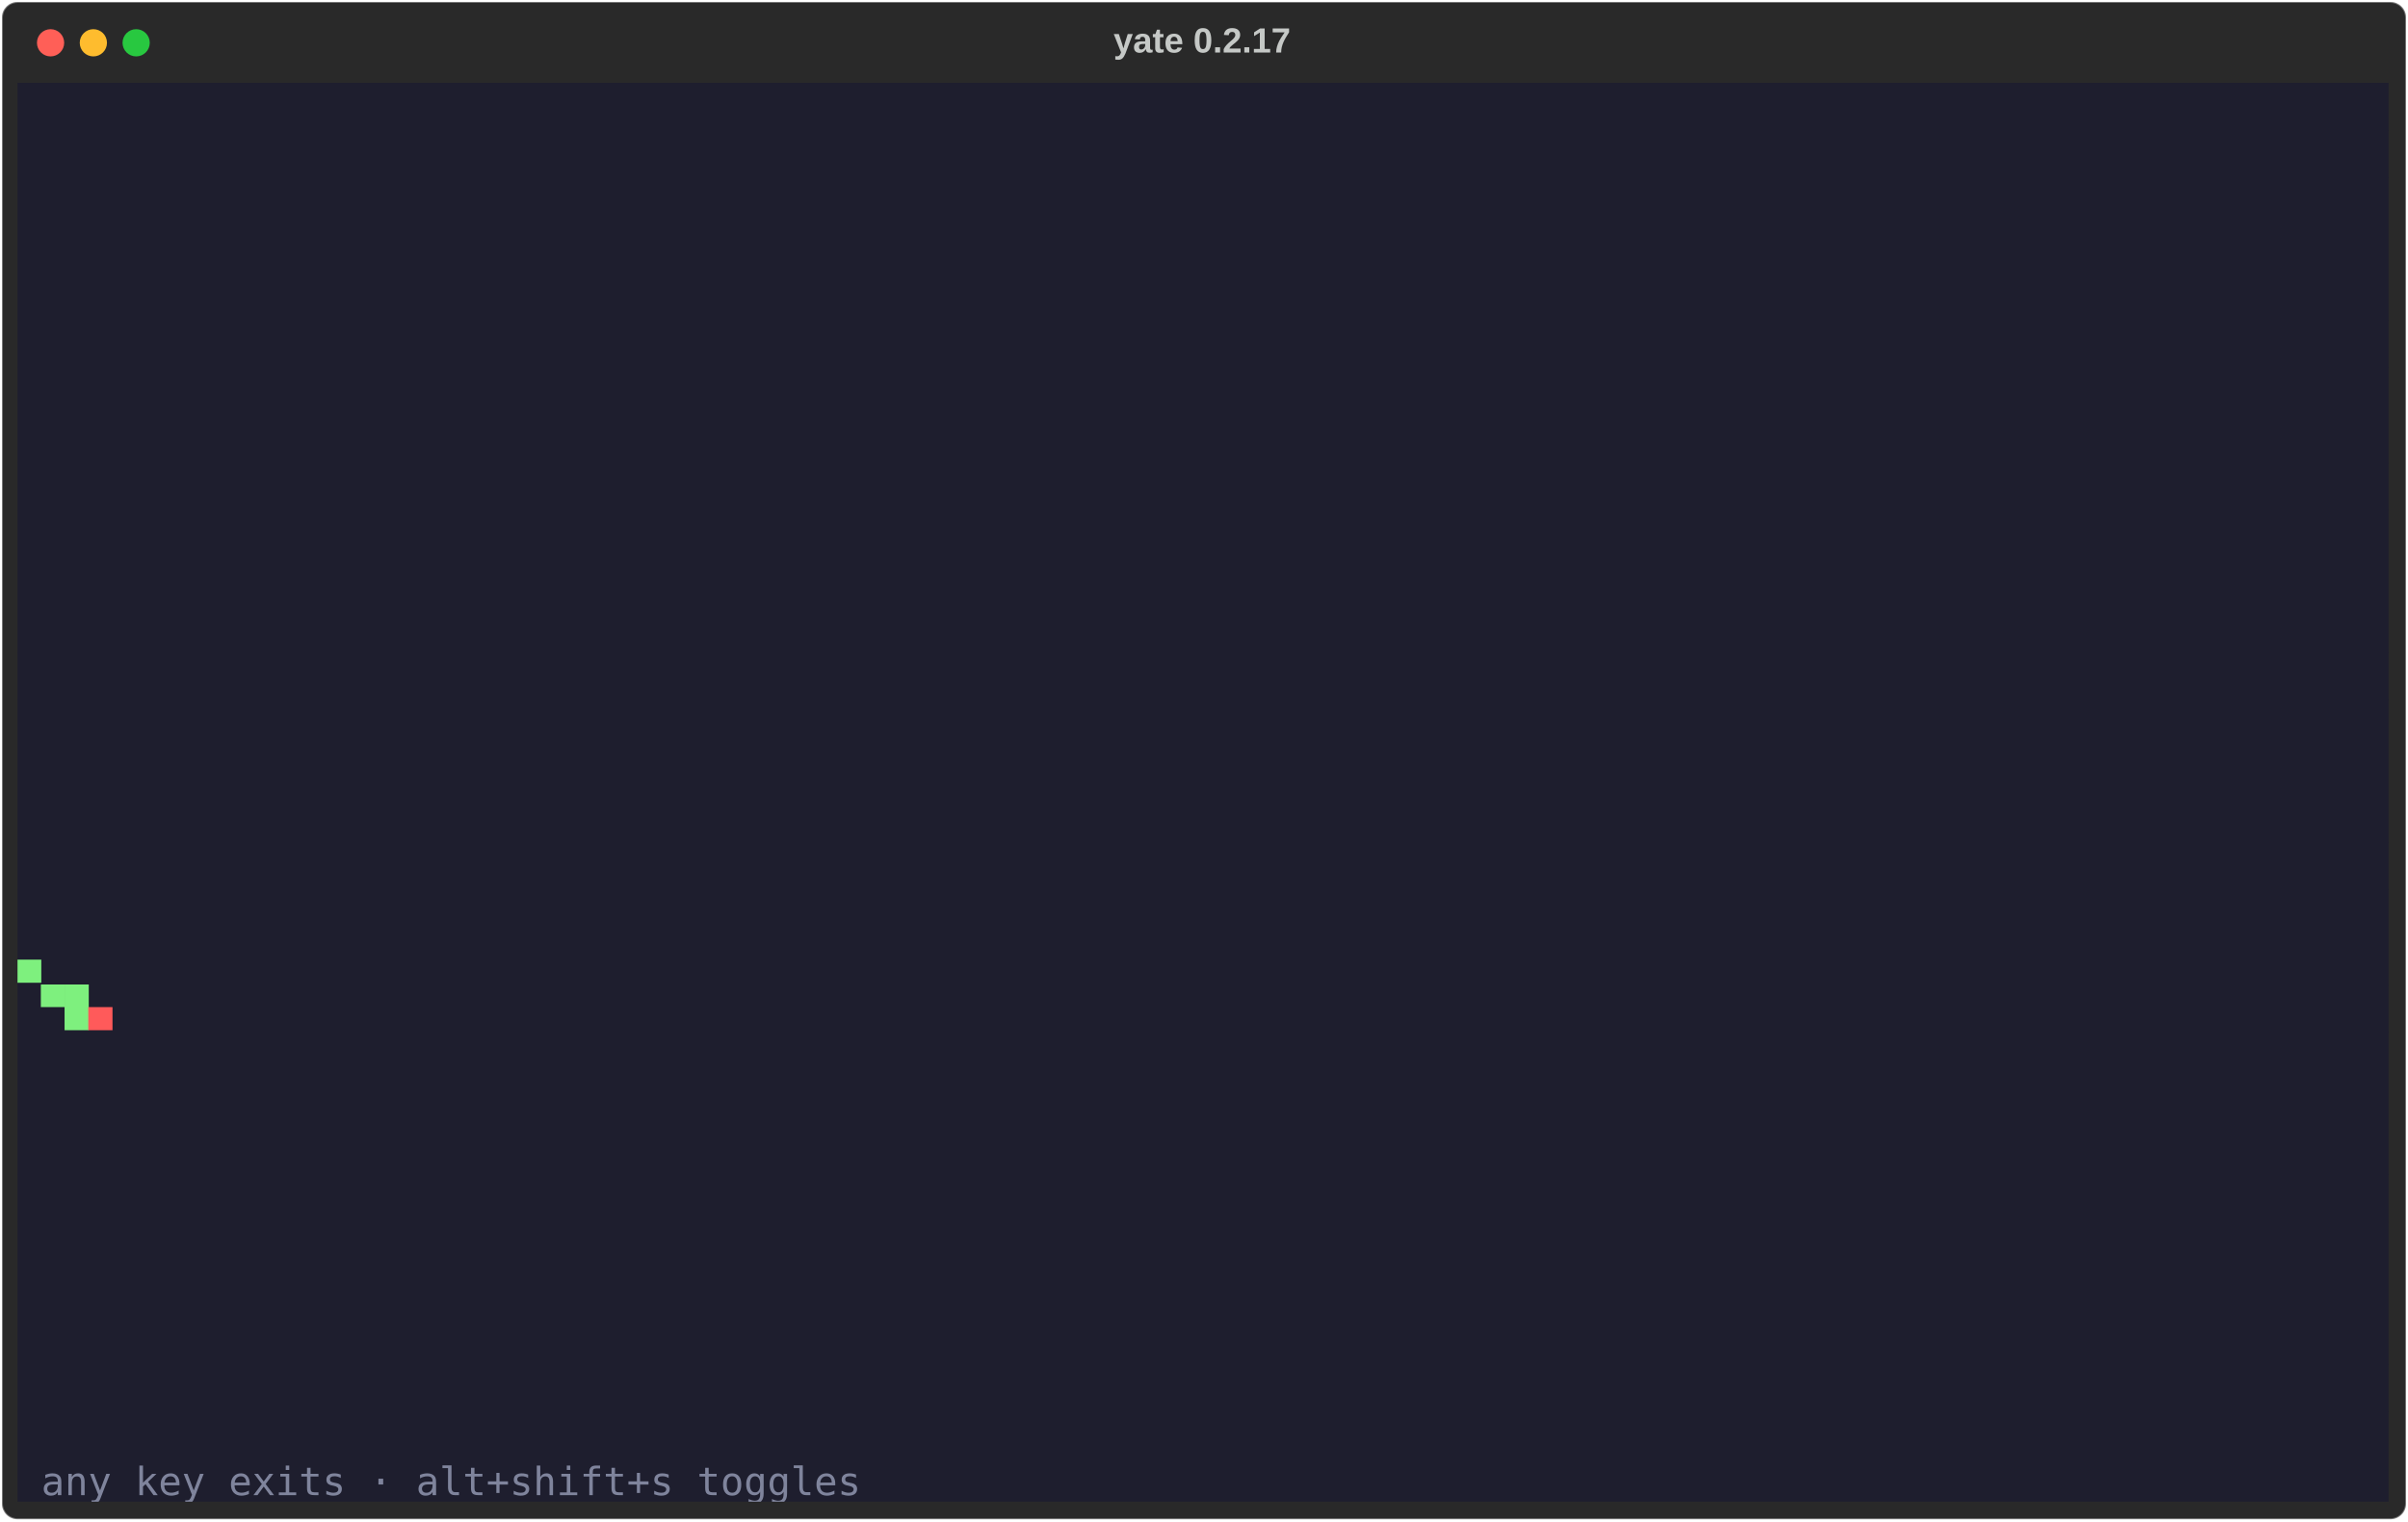
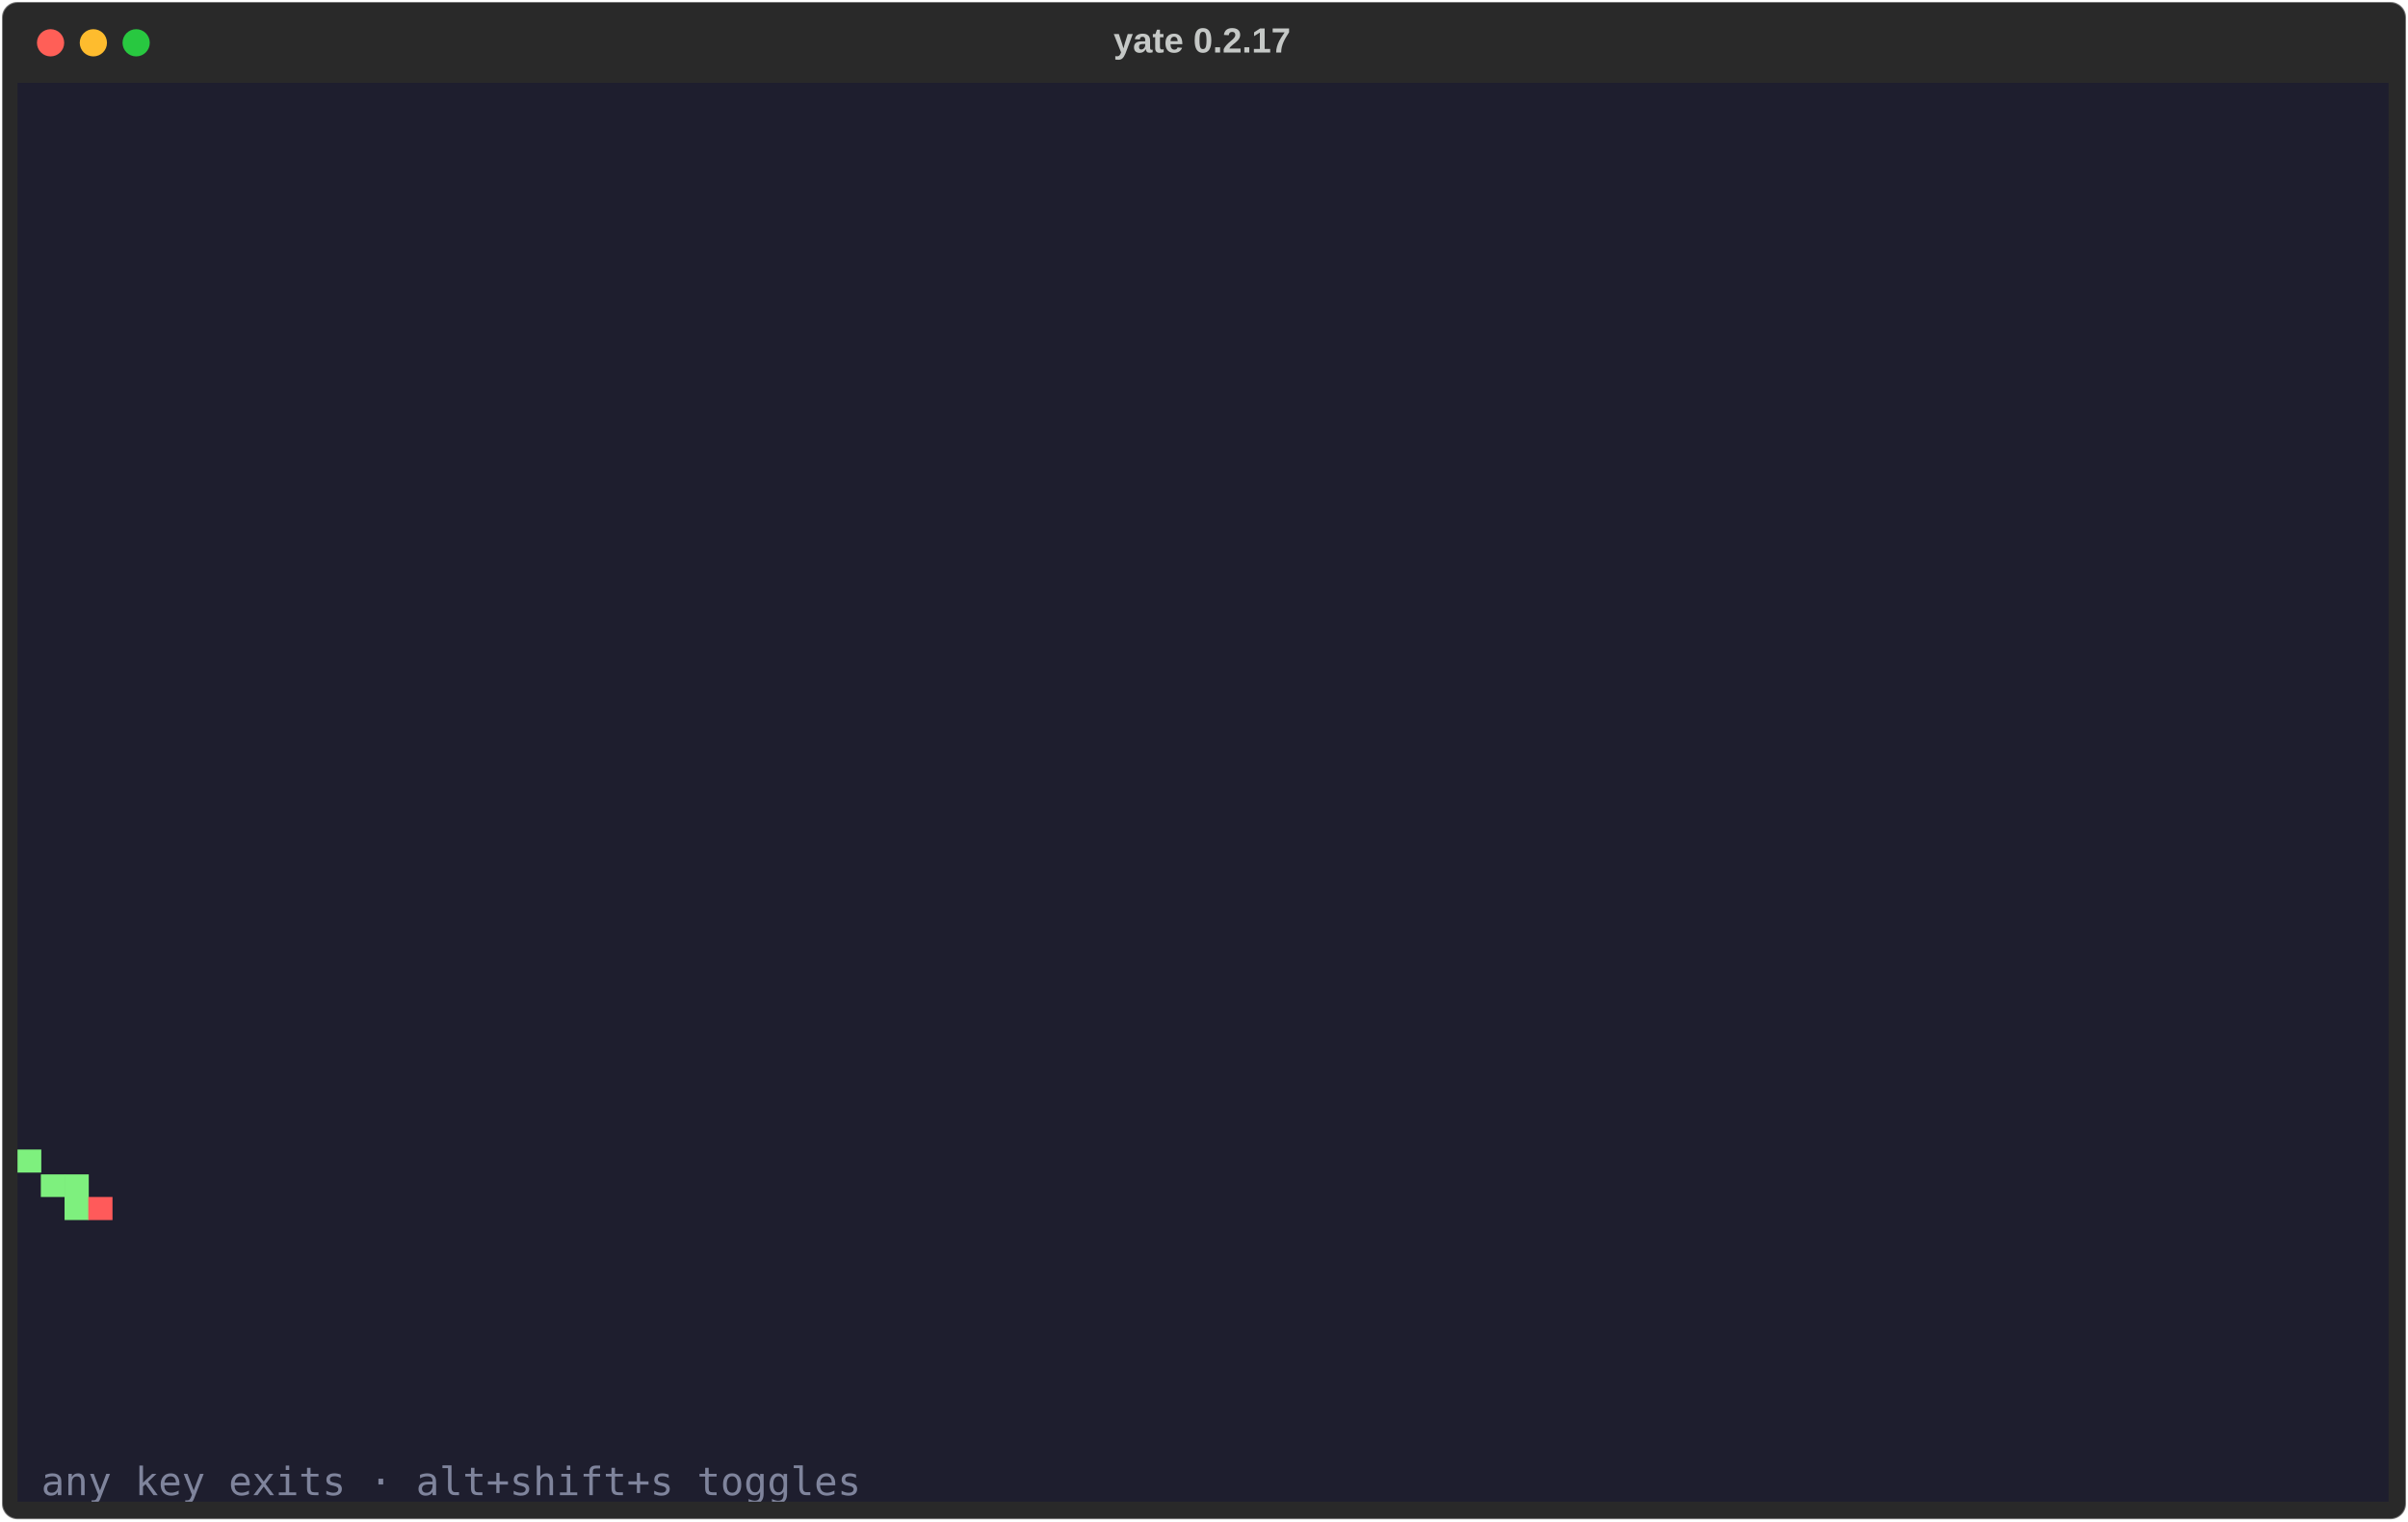
<svg xmlns="http://www.w3.org/2000/svg" class="rich-terminal" viewBox="0 0 1238 782.0">
  <style>

    @font-face {
        font-family: "Fira Code";
        src: local("FiraCode-Regular"),
                url("https://cdnjs.cloudflare.com/ajax/libs/firacode/6.2.0/woff2/FiraCode-Regular.woff2") format("woff2"),
                url("https://cdnjs.cloudflare.com/ajax/libs/firacode/6.2.0/woff/FiraCode-Regular.woff") format("woff");
        font-style: normal;
        font-weight: 400;
    }
    @font-face {
        font-family: "Fira Code";
        src: local("FiraCode-Bold"),
                url("https://cdnjs.cloudflare.com/ajax/libs/firacode/6.2.0/woff2/FiraCode-Bold.woff2") format("woff2"),
                url("https://cdnjs.cloudflare.com/ajax/libs/firacode/6.2.0/woff/FiraCode-Bold.woff") format("woff");
        font-style: bold;
        font-weight: 700;
    }

-     .terminal-1448472057-matrix {
+     .terminal-0-matrix {
        font-family: Fira Code, monospace;
        font-size: 20px;
        line-height: 24.4px;
        font-variant-east-asian: full-width;
    }

-     .terminal-1448472057-title {
+     .terminal-0-title {
        font-size: 18px;
        font-weight: bold;
        font-family: arial;
    }

-     .terminal-1448472057-r1 { fill: #cdd6f4 }
- .terminal-1448472057-r2 { fill: #c5c8c6 }
- .terminal-1448472057-r3 { fill: #7ef07e }
- .terminal-1448472057-r4 { fill: #ff5a5a }
- .terminal-1448472057-r5 { fill: #7f849c }
+     .terminal-0-r1 { fill: #cdd6f4 }
+ .terminal-0-r2 { fill: #c5c8c6 }
+ .terminal-0-r3 { fill: #7ef07e }
+ .terminal-0-r4 { fill: #ff5a5a }
+ .terminal-0-r5 { fill: #7f849c }
    </style>
  <defs>
-     <clipPath id="terminal-1448472057-clip-terminal">
+     <clipPath id="terminal-0-clip-terminal">
      <rect x="0" y="0" width="1219.0" height="731.0" />
    </clipPath>
-     <clipPath id="terminal-1448472057-line-0">
+     <clipPath id="terminal-0-line-0">
      <rect x="0" y="1.5" width="1220" height="24.65" />
    </clipPath>
-     <clipPath id="terminal-1448472057-line-1">
+     <clipPath id="terminal-0-line-1">
      <rect x="0" y="25.9" width="1220" height="24.65" />
    </clipPath>
-     <clipPath id="terminal-1448472057-line-2">
+     <clipPath id="terminal-0-line-2">
      <rect x="0" y="50.3" width="1220" height="24.65" />
    </clipPath>
-     <clipPath id="terminal-1448472057-line-3">
+     <clipPath id="terminal-0-line-3">
      <rect x="0" y="74.7" width="1220" height="24.65" />
    </clipPath>
-     <clipPath id="terminal-1448472057-line-4">
+     <clipPath id="terminal-0-line-4">
      <rect x="0" y="99.1" width="1220" height="24.65" />
    </clipPath>
-     <clipPath id="terminal-1448472057-line-5">
+     <clipPath id="terminal-0-line-5">
      <rect x="0" y="123.5" width="1220" height="24.65" />
    </clipPath>
-     <clipPath id="terminal-1448472057-line-6">
+     <clipPath id="terminal-0-line-6">
      <rect x="0" y="147.9" width="1220" height="24.65" />
    </clipPath>
-     <clipPath id="terminal-1448472057-line-7">
+     <clipPath id="terminal-0-line-7">
      <rect x="0" y="172.3" width="1220" height="24.65" />
    </clipPath>
-     <clipPath id="terminal-1448472057-line-8">
+     <clipPath id="terminal-0-line-8">
      <rect x="0" y="196.7" width="1220" height="24.65" />
    </clipPath>
-     <clipPath id="terminal-1448472057-line-9">
+     <clipPath id="terminal-0-line-9">
      <rect x="0" y="221.1" width="1220" height="24.65" />
    </clipPath>
-     <clipPath id="terminal-1448472057-line-10">
+     <clipPath id="terminal-0-line-10">
      <rect x="0" y="245.5" width="1220" height="24.65" />
    </clipPath>
-     <clipPath id="terminal-1448472057-line-11">
+     <clipPath id="terminal-0-line-11">
      <rect x="0" y="269.9" width="1220" height="24.65" />
    </clipPath>
-     <clipPath id="terminal-1448472057-line-12">
+     <clipPath id="terminal-0-line-12">
      <rect x="0" y="294.3" width="1220" height="24.65" />
    </clipPath>
-     <clipPath id="terminal-1448472057-line-13">
+     <clipPath id="terminal-0-line-13">
      <rect x="0" y="318.7" width="1220" height="24.65" />
    </clipPath>
-     <clipPath id="terminal-1448472057-line-14">
+     <clipPath id="terminal-0-line-14">
      <rect x="0" y="343.1" width="1220" height="24.65" />
    </clipPath>
-     <clipPath id="terminal-1448472057-line-15">
+     <clipPath id="terminal-0-line-15">
      <rect x="0" y="367.5" width="1220" height="24.65" />
    </clipPath>
-     <clipPath id="terminal-1448472057-line-16">
+     <clipPath id="terminal-0-line-16">
      <rect x="0" y="391.9" width="1220" height="24.65" />
    </clipPath>
-     <clipPath id="terminal-1448472057-line-17">
+     <clipPath id="terminal-0-line-17">
      <rect x="0" y="416.3" width="1220" height="24.65" />
    </clipPath>
-     <clipPath id="terminal-1448472057-line-18">
+     <clipPath id="terminal-0-line-18">
      <rect x="0" y="440.7" width="1220" height="24.65" />
    </clipPath>
-     <clipPath id="terminal-1448472057-line-19">
+     <clipPath id="terminal-0-line-19">
      <rect x="0" y="465.1" width="1220" height="24.65" />
    </clipPath>
-     <clipPath id="terminal-1448472057-line-20">
+     <clipPath id="terminal-0-line-20">
      <rect x="0" y="489.5" width="1220" height="24.65" />
    </clipPath>
-     <clipPath id="terminal-1448472057-line-21">
+     <clipPath id="terminal-0-line-21">
      <rect x="0" y="513.9" width="1220" height="24.65" />
    </clipPath>
-     <clipPath id="terminal-1448472057-line-22">
+     <clipPath id="terminal-0-line-22">
      <rect x="0" y="538.3" width="1220" height="24.65" />
    </clipPath>
-     <clipPath id="terminal-1448472057-line-23">
+     <clipPath id="terminal-0-line-23">
      <rect x="0" y="562.7" width="1220" height="24.65" />
    </clipPath>
-     <clipPath id="terminal-1448472057-line-24">
+     <clipPath id="terminal-0-line-24">
      <rect x="0" y="587.1" width="1220" height="24.65" />
    </clipPath>
-     <clipPath id="terminal-1448472057-line-25">
+     <clipPath id="terminal-0-line-25">
      <rect x="0" y="611.5" width="1220" height="24.65" />
    </clipPath>
-     <clipPath id="terminal-1448472057-line-26">
+     <clipPath id="terminal-0-line-26">
      <rect x="0" y="635.9" width="1220" height="24.65" />
    </clipPath>
-     <clipPath id="terminal-1448472057-line-27">
+     <clipPath id="terminal-0-line-27">
      <rect x="0" y="660.3" width="1220" height="24.65" />
    </clipPath>
-     <clipPath id="terminal-1448472057-line-28">
+     <clipPath id="terminal-0-line-28">
      <rect x="0" y="684.7" width="1220" height="24.65" />
    </clipPath>
  </defs>
  <rect fill="#292929" stroke="rgba(255,255,255,0.35)" stroke-width="1" x="1" y="1" width="1236" height="780" rx="8" />
-   <text class="terminal-1448472057-title" fill="#c5c8c6" text-anchor="middle" x="618" y="27">yate 0.2.17</text>
+   <text class="terminal-0-title" fill="#c5c8c6" text-anchor="middle" x="618" y="27">yate 0.2.17</text>
  <g transform="translate(26,22)">
    <circle cx="0" cy="0" r="7" fill="#ff5f57" />
    <circle cx="22" cy="0" r="7" fill="#febc2e" />
    <circle cx="44" cy="0" r="7" fill="#28c840" />
  </g>
-   <g transform="translate(9, 41)" clip-path="url(#terminal-1448472057-clip-terminal)">
+   <g transform="translate(9, 41)" clip-path="url(#terminal-0-clip-terminal)">
    <rect fill="#1e1e2e" x="0" y="1.5" width="0" height="24.65" shape-rendering="crispEdges" />
    <rect fill="#1e1e2e" x="0" y="1.5" width="1220" height="24.65" shape-rendering="crispEdges" />
    <rect fill="#1e1e2e" x="0" y="25.9" width="0" height="24.65" shape-rendering="crispEdges" />
    <rect fill="#1e1e2e" x="0" y="25.9" width="1220" height="24.65" shape-rendering="crispEdges" />
    <rect fill="#1e1e2e" x="0" y="50.3" width="0" height="24.65" shape-rendering="crispEdges" />
    <rect fill="#1e1e2e" x="0" y="50.3" width="1220" height="24.65" shape-rendering="crispEdges" />
    <rect fill="#1e1e2e" x="0" y="74.7" width="0" height="24.65" shape-rendering="crispEdges" />
    <rect fill="#1e1e2e" x="0" y="74.7" width="1220" height="24.65" shape-rendering="crispEdges" />
    <rect fill="#1e1e2e" x="0" y="99.1" width="0" height="24.65" shape-rendering="crispEdges" />
    <rect fill="#1e1e2e" x="0" y="99.1" width="1220" height="24.65" shape-rendering="crispEdges" />
    <rect fill="#1e1e2e" x="0" y="123.5" width="0" height="24.65" shape-rendering="crispEdges" />
    <rect fill="#1e1e2e" x="0" y="123.5" width="1220" height="24.65" shape-rendering="crispEdges" />
    <rect fill="#1e1e2e" x="0" y="147.9" width="0" height="24.65" shape-rendering="crispEdges" />
    <rect fill="#1e1e2e" x="0" y="147.9" width="1220" height="24.65" shape-rendering="crispEdges" />
    <rect fill="#1e1e2e" x="0" y="172.3" width="0" height="24.65" shape-rendering="crispEdges" />
    <rect fill="#1e1e2e" x="0" y="172.3" width="1220" height="24.65" shape-rendering="crispEdges" />
    <rect fill="#1e1e2e" x="0" y="196.7" width="0" height="24.65" shape-rendering="crispEdges" />
    <rect fill="#1e1e2e" x="0" y="196.7" width="1220" height="24.65" shape-rendering="crispEdges" />
    <rect fill="#1e1e2e" x="0" y="221.1" width="0" height="24.65" shape-rendering="crispEdges" />
    <rect fill="#1e1e2e" x="0" y="221.1" width="1220" height="24.65" shape-rendering="crispEdges" />
    <rect fill="#1e1e2e" x="0" y="245.5" width="0" height="24.65" shape-rendering="crispEdges" />
    <rect fill="#1e1e2e" x="0" y="245.5" width="1220" height="24.65" shape-rendering="crispEdges" />
    <rect fill="#1e1e2e" x="0" y="269.9" width="0" height="24.65" shape-rendering="crispEdges" />
    <rect fill="#1e1e2e" x="0" y="269.9" width="1220" height="24.65" shape-rendering="crispEdges" />
    <rect fill="#1e1e2e" x="0" y="294.3" width="0" height="24.65" shape-rendering="crispEdges" />
    <rect fill="#1e1e2e" x="0" y="294.3" width="1220" height="24.65" shape-rendering="crispEdges" />
    <rect fill="#1e1e2e" x="0" y="318.7" width="0" height="24.65" shape-rendering="crispEdges" />
    <rect fill="#1e1e2e" x="0" y="318.7" width="1220" height="24.65" shape-rendering="crispEdges" />
    <rect fill="#1e1e2e" x="0" y="343.1" width="0" height="24.65" shape-rendering="crispEdges" />
    <rect fill="#1e1e2e" x="0" y="343.1" width="1220" height="24.65" shape-rendering="crispEdges" />
    <rect fill="#1e1e2e" x="0" y="367.5" width="0" height="24.65" shape-rendering="crispEdges" />
    <rect fill="#1e1e2e" x="0" y="367.5" width="1220" height="24.65" shape-rendering="crispEdges" />
    <rect fill="#1e1e2e" x="0" y="391.9" width="0" height="24.65" shape-rendering="crispEdges" />
    <rect fill="#1e1e2e" x="0" y="391.9" width="1220" height="24.65" shape-rendering="crispEdges" />
-     <rect fill="#1e1e2e" x="0" y="416.3" width="61" height="24.65" shape-rendering="crispEdges" />
-     <rect fill="#1e1e2e" x="61" y="416.3" width="1159" height="24.65" shape-rendering="crispEdges" />
-     <rect fill="#1e1e2e" x="0" y="440.7" width="12.2" height="24.65" shape-rendering="crispEdges" />
-     <rect fill="#1e1e2e" x="12.2" y="440.7" width="48.8" height="24.65" shape-rendering="crispEdges" />
-     <rect fill="#1e1e2e" x="61" y="440.7" width="1159" height="24.65" shape-rendering="crispEdges" />
-     <rect fill="#1e1e2e" x="0" y="465.1" width="12.2" height="24.65" shape-rendering="crispEdges" />
-     <rect fill="#1e1e2e" x="12.2" y="465.1" width="12.2" height="24.65" shape-rendering="crispEdges" />
-     <rect fill="#1e1e2e" x="24.4" y="465.1" width="12.2" height="24.65" shape-rendering="crispEdges" />
-     <rect fill="#1e1e2e" x="36.6" y="465.1" width="12.2" height="24.65" shape-rendering="crispEdges" />
-     <rect fill="#1e1e2e" x="48.8" y="465.1" width="12.2" height="24.65" shape-rendering="crispEdges" />
-     <rect fill="#1e1e2e" x="61" y="465.1" width="1159" height="24.65" shape-rendering="crispEdges" />
-     <rect fill="#1e1e2e" x="0" y="489.5" width="61" height="24.65" shape-rendering="crispEdges" />
-     <rect fill="#1e1e2e" x="61" y="489.5" width="1159" height="24.65" shape-rendering="crispEdges" />
-     <rect fill="#1e1e2e" x="0" y="513.9" width="0" height="24.65" shape-rendering="crispEdges" />
-     <rect fill="#1e1e2e" x="0" y="513.9" width="1220" height="24.65" shape-rendering="crispEdges" />
-     <rect fill="#1e1e2e" x="0" y="538.3" width="0" height="24.65" shape-rendering="crispEdges" />
-     <rect fill="#1e1e2e" x="0" y="538.3" width="1220" height="24.65" shape-rendering="crispEdges" />
-     <rect fill="#1e1e2e" x="0" y="562.7" width="0" height="24.65" shape-rendering="crispEdges" />
-     <rect fill="#1e1e2e" x="0" y="562.7" width="1220" height="24.65" shape-rendering="crispEdges" />
-     <rect fill="#1e1e2e" x="0" y="587.1" width="0" height="24.65" shape-rendering="crispEdges" />
-     <rect fill="#1e1e2e" x="0" y="587.1" width="1220" height="24.65" shape-rendering="crispEdges" />
+     <rect fill="#1e1e2e" x="0" y="416.3" width="0" height="24.65" shape-rendering="crispEdges" />
+     <rect fill="#1e1e2e" x="0" y="416.3" width="1220" height="24.65" shape-rendering="crispEdges" />
+     <rect fill="#1e1e2e" x="0" y="440.7" width="0" height="24.65" shape-rendering="crispEdges" />
+     <rect fill="#1e1e2e" x="0" y="440.7" width="1220" height="24.65" shape-rendering="crispEdges" />
+     <rect fill="#1e1e2e" x="0" y="465.1" width="0" height="24.65" shape-rendering="crispEdges" />
+     <rect fill="#1e1e2e" x="0" y="465.1" width="1220" height="24.65" shape-rendering="crispEdges" />
+     <rect fill="#1e1e2e" x="0" y="489.5" width="0" height="24.65" shape-rendering="crispEdges" />
+     <rect fill="#1e1e2e" x="0" y="489.5" width="1220" height="24.65" shape-rendering="crispEdges" />
+     <rect fill="#1e1e2e" x="0" y="513.9" width="61" height="24.65" shape-rendering="crispEdges" />
+     <rect fill="#1e1e2e" x="61" y="513.9" width="1159" height="24.65" shape-rendering="crispEdges" />
+     <rect fill="#1e1e2e" x="0" y="538.3" width="12.2" height="24.65" shape-rendering="crispEdges" />
+     <rect fill="#1e1e2e" x="12.2" y="538.3" width="48.8" height="24.65" shape-rendering="crispEdges" />
+     <rect fill="#1e1e2e" x="61" y="538.3" width="1159" height="24.65" shape-rendering="crispEdges" />
+     <rect fill="#1e1e2e" x="0" y="562.7" width="12.2" height="24.65" shape-rendering="crispEdges" />
+     <rect fill="#1e1e2e" x="12.2" y="562.7" width="12.2" height="24.65" shape-rendering="crispEdges" />
+     <rect fill="#1e1e2e" x="24.4" y="562.7" width="12.2" height="24.65" shape-rendering="crispEdges" />
+     <rect fill="#1e1e2e" x="36.6" y="562.7" width="12.2" height="24.65" shape-rendering="crispEdges" />
+     <rect fill="#1e1e2e" x="48.8" y="562.7" width="12.2" height="24.65" shape-rendering="crispEdges" />
+     <rect fill="#1e1e2e" x="61" y="562.7" width="1159" height="24.65" shape-rendering="crispEdges" />
+     <rect fill="#1e1e2e" x="0" y="587.1" width="61" height="24.65" shape-rendering="crispEdges" />
+     <rect fill="#1e1e2e" x="61" y="587.1" width="1159" height="24.65" shape-rendering="crispEdges" />
    <rect fill="#1e1e2e" x="0" y="611.5" width="0" height="24.65" shape-rendering="crispEdges" />
    <rect fill="#1e1e2e" x="0" y="611.5" width="1220" height="24.65" shape-rendering="crispEdges" />
    <rect fill="#1e1e2e" x="0" y="635.9" width="0" height="24.65" shape-rendering="crispEdges" />
    <rect fill="#1e1e2e" x="0" y="635.9" width="1220" height="24.65" shape-rendering="crispEdges" />
    <rect fill="#1e1e2e" x="0" y="660.3" width="0" height="24.65" shape-rendering="crispEdges" />
    <rect fill="#1e1e2e" x="0" y="660.3" width="1220" height="24.65" shape-rendering="crispEdges" />
    <rect fill="#1e1e2e" x="0" y="684.7" width="0" height="24.65" shape-rendering="crispEdges" />
    <rect fill="#1e1e2e" x="0" y="684.7" width="1220" height="24.65" shape-rendering="crispEdges" />
    <rect fill="#1e1e2e" x="0" y="709.1" width="12.2" height="24.65" shape-rendering="crispEdges" />
    <rect fill="#1e1e2e" x="12.2" y="709.1" width="451.4" height="24.65" shape-rendering="crispEdges" />
    <rect fill="#1e1e2e" x="463.6" y="709.1" width="744.2" height="24.65" shape-rendering="crispEdges" />
    <rect fill="#1e1e2e" x="1207.8" y="709.1" width="12.2" height="24.65" shape-rendering="crispEdges" />
-     <g class="terminal-1448472057-matrix">
-       <text class="terminal-1448472057-r2" x="1220" y="20" textLength="12.2" clip-path="url(#terminal-1448472057-line-0)">
- </text>
-       <text class="terminal-1448472057-r2" x="1220" y="44.4" textLength="12.2" clip-path="url(#terminal-1448472057-line-1)">
- </text>
-       <text class="terminal-1448472057-r2" x="1220" y="68.8" textLength="12.2" clip-path="url(#terminal-1448472057-line-2)">
- </text>
-       <text class="terminal-1448472057-r2" x="1220" y="93.2" textLength="12.2" clip-path="url(#terminal-1448472057-line-3)">
- </text>
-       <text class="terminal-1448472057-r2" x="1220" y="117.6" textLength="12.2" clip-path="url(#terminal-1448472057-line-4)">
- </text>
-       <text class="terminal-1448472057-r2" x="1220" y="142" textLength="12.2" clip-path="url(#terminal-1448472057-line-5)">
- </text>
-       <text class="terminal-1448472057-r2" x="1220" y="166.4" textLength="12.2" clip-path="url(#terminal-1448472057-line-6)">
- </text>
-       <text class="terminal-1448472057-r2" x="1220" y="190.8" textLength="12.2" clip-path="url(#terminal-1448472057-line-7)">
- </text>
-       <text class="terminal-1448472057-r2" x="1220" y="215.2" textLength="12.2" clip-path="url(#terminal-1448472057-line-8)">
- </text>
-       <text class="terminal-1448472057-r2" x="1220" y="239.6" textLength="12.2" clip-path="url(#terminal-1448472057-line-9)">
- </text>
-       <text class="terminal-1448472057-r2" x="1220" y="264" textLength="12.2" clip-path="url(#terminal-1448472057-line-10)">
- </text>
-       <text class="terminal-1448472057-r2" x="1220" y="288.4" textLength="12.2" clip-path="url(#terminal-1448472057-line-11)">
- </text>
-       <text class="terminal-1448472057-r2" x="1220" y="312.8" textLength="12.2" clip-path="url(#terminal-1448472057-line-12)">
- </text>
-       <text class="terminal-1448472057-r2" x="1220" y="337.2" textLength="12.2" clip-path="url(#terminal-1448472057-line-13)">
- </text>
-       <text class="terminal-1448472057-r2" x="1220" y="361.6" textLength="12.2" clip-path="url(#terminal-1448472057-line-14)">
- </text>
-       <text class="terminal-1448472057-r2" x="1220" y="386" textLength="12.2" clip-path="url(#terminal-1448472057-line-15)">
- </text>
-       <text class="terminal-1448472057-r2" x="1220" y="410.4" textLength="12.2" clip-path="url(#terminal-1448472057-line-16)">
- </text>
-       <text class="terminal-1448472057-r2" x="1220" y="434.8" textLength="12.2" clip-path="url(#terminal-1448472057-line-17)">
- </text>
-       <text class="terminal-1448472057-r3" x="0" y="459.2" textLength="12.2" clip-path="url(#terminal-1448472057-line-18)">▄</text>
-       <text class="terminal-1448472057-r2" x="1220" y="459.2" textLength="12.2" clip-path="url(#terminal-1448472057-line-18)">
- </text>
-       <text class="terminal-1448472057-r3" x="12.2" y="483.6" textLength="12.2" clip-path="url(#terminal-1448472057-line-19)">▀</text>
-       <text class="terminal-1448472057-r3" x="24.4" y="483.6" textLength="12.2" clip-path="url(#terminal-1448472057-line-19)">█</text>
-       <text class="terminal-1448472057-r4" x="36.6" y="483.6" textLength="12.2" clip-path="url(#terminal-1448472057-line-19)">▄</text>
-       <text class="terminal-1448472057-r2" x="1220" y="483.6" textLength="12.2" clip-path="url(#terminal-1448472057-line-19)">
- </text>
-       <text class="terminal-1448472057-r2" x="1220" y="508" textLength="12.2" clip-path="url(#terminal-1448472057-line-20)">
- </text>
-       <text class="terminal-1448472057-r2" x="1220" y="532.4" textLength="12.2" clip-path="url(#terminal-1448472057-line-21)">
- </text>
-       <text class="terminal-1448472057-r2" x="1220" y="556.8" textLength="12.2" clip-path="url(#terminal-1448472057-line-22)">
- </text>
-       <text class="terminal-1448472057-r2" x="1220" y="581.2" textLength="12.2" clip-path="url(#terminal-1448472057-line-23)">
- </text>
-       <text class="terminal-1448472057-r2" x="1220" y="605.6" textLength="12.2" clip-path="url(#terminal-1448472057-line-24)">
- </text>
-       <text class="terminal-1448472057-r2" x="1220" y="630" textLength="12.2" clip-path="url(#terminal-1448472057-line-25)">
- </text>
-       <text class="terminal-1448472057-r2" x="1220" y="654.4" textLength="12.2" clip-path="url(#terminal-1448472057-line-26)">
- </text>
-       <text class="terminal-1448472057-r2" x="1220" y="678.8" textLength="12.2" clip-path="url(#terminal-1448472057-line-27)">
- </text>
-       <text class="terminal-1448472057-r2" x="1220" y="703.2" textLength="12.2" clip-path="url(#terminal-1448472057-line-28)">
- </text>
-       <text class="terminal-1448472057-r5" x="12.2" y="727.6" textLength="451.4" clip-path="url(#terminal-1448472057-line-29)"> any key exits · alt+shift+s toggles </text>
+     <g class="terminal-0-matrix">
+       <text class="terminal-0-r2" x="1220" y="20" textLength="12.2" clip-path="url(#terminal-0-line-0)">
+ </text>
+       <text class="terminal-0-r2" x="1220" y="44.4" textLength="12.2" clip-path="url(#terminal-0-line-1)">
+ </text>
+       <text class="terminal-0-r2" x="1220" y="68.8" textLength="12.2" clip-path="url(#terminal-0-line-2)">
+ </text>
+       <text class="terminal-0-r2" x="1220" y="93.2" textLength="12.2" clip-path="url(#terminal-0-line-3)">
+ </text>
+       <text class="terminal-0-r2" x="1220" y="117.6" textLength="12.2" clip-path="url(#terminal-0-line-4)">
+ </text>
+       <text class="terminal-0-r2" x="1220" y="142" textLength="12.2" clip-path="url(#terminal-0-line-5)">
+ </text>
+       <text class="terminal-0-r2" x="1220" y="166.4" textLength="12.2" clip-path="url(#terminal-0-line-6)">
+ </text>
+       <text class="terminal-0-r2" x="1220" y="190.8" textLength="12.2" clip-path="url(#terminal-0-line-7)">
+ </text>
+       <text class="terminal-0-r2" x="1220" y="215.2" textLength="12.2" clip-path="url(#terminal-0-line-8)">
+ </text>
+       <text class="terminal-0-r2" x="1220" y="239.6" textLength="12.2" clip-path="url(#terminal-0-line-9)">
+ </text>
+       <text class="terminal-0-r2" x="1220" y="264" textLength="12.2" clip-path="url(#terminal-0-line-10)">
+ </text>
+       <text class="terminal-0-r2" x="1220" y="288.4" textLength="12.2" clip-path="url(#terminal-0-line-11)">
+ </text>
+       <text class="terminal-0-r2" x="1220" y="312.8" textLength="12.2" clip-path="url(#terminal-0-line-12)">
+ </text>
+       <text class="terminal-0-r2" x="1220" y="337.2" textLength="12.2" clip-path="url(#terminal-0-line-13)">
+ </text>
+       <text class="terminal-0-r2" x="1220" y="361.6" textLength="12.2" clip-path="url(#terminal-0-line-14)">
+ </text>
+       <text class="terminal-0-r2" x="1220" y="386" textLength="12.2" clip-path="url(#terminal-0-line-15)">
+ </text>
+       <text class="terminal-0-r2" x="1220" y="410.4" textLength="12.2" clip-path="url(#terminal-0-line-16)">
+ </text>
+       <text class="terminal-0-r2" x="1220" y="434.8" textLength="12.2" clip-path="url(#terminal-0-line-17)">
+ </text>
+       <text class="terminal-0-r2" x="1220" y="459.2" textLength="12.2" clip-path="url(#terminal-0-line-18)">
+ </text>
+       <text class="terminal-0-r2" x="1220" y="483.6" textLength="12.2" clip-path="url(#terminal-0-line-19)">
+ </text>
+       <text class="terminal-0-r2" x="1220" y="508" textLength="12.2" clip-path="url(#terminal-0-line-20)">
+ </text>
+       <text class="terminal-0-r2" x="1220" y="532.4" textLength="12.2" clip-path="url(#terminal-0-line-21)">
+ </text>
+       <text class="terminal-0-r3" x="0" y="556.8" textLength="12.2" clip-path="url(#terminal-0-line-22)">▄</text>
+       <text class="terminal-0-r2" x="1220" y="556.8" textLength="12.2" clip-path="url(#terminal-0-line-22)">
+ </text>
+       <text class="terminal-0-r3" x="12.2" y="581.2" textLength="12.2" clip-path="url(#terminal-0-line-23)">▀</text>
+       <text class="terminal-0-r3" x="24.4" y="581.2" textLength="12.2" clip-path="url(#terminal-0-line-23)">█</text>
+       <text class="terminal-0-r4" x="36.6" y="581.2" textLength="12.2" clip-path="url(#terminal-0-line-23)">▄</text>
+       <text class="terminal-0-r2" x="1220" y="581.2" textLength="12.2" clip-path="url(#terminal-0-line-23)">
+ </text>
+       <text class="terminal-0-r2" x="1220" y="605.6" textLength="12.2" clip-path="url(#terminal-0-line-24)">
+ </text>
+       <text class="terminal-0-r2" x="1220" y="630" textLength="12.2" clip-path="url(#terminal-0-line-25)">
+ </text>
+       <text class="terminal-0-r2" x="1220" y="654.4" textLength="12.2" clip-path="url(#terminal-0-line-26)">
+ </text>
+       <text class="terminal-0-r2" x="1220" y="678.8" textLength="12.2" clip-path="url(#terminal-0-line-27)">
+ </text>
+       <text class="terminal-0-r2" x="1220" y="703.2" textLength="12.2" clip-path="url(#terminal-0-line-28)">
+ </text>
+       <text class="terminal-0-r5" x="12.2" y="727.6" textLength="451.4" clip-path="url(#terminal-0-line-29)"> any key exits · alt+shift+s toggles </text>
    </g>
  </g>
</svg>
